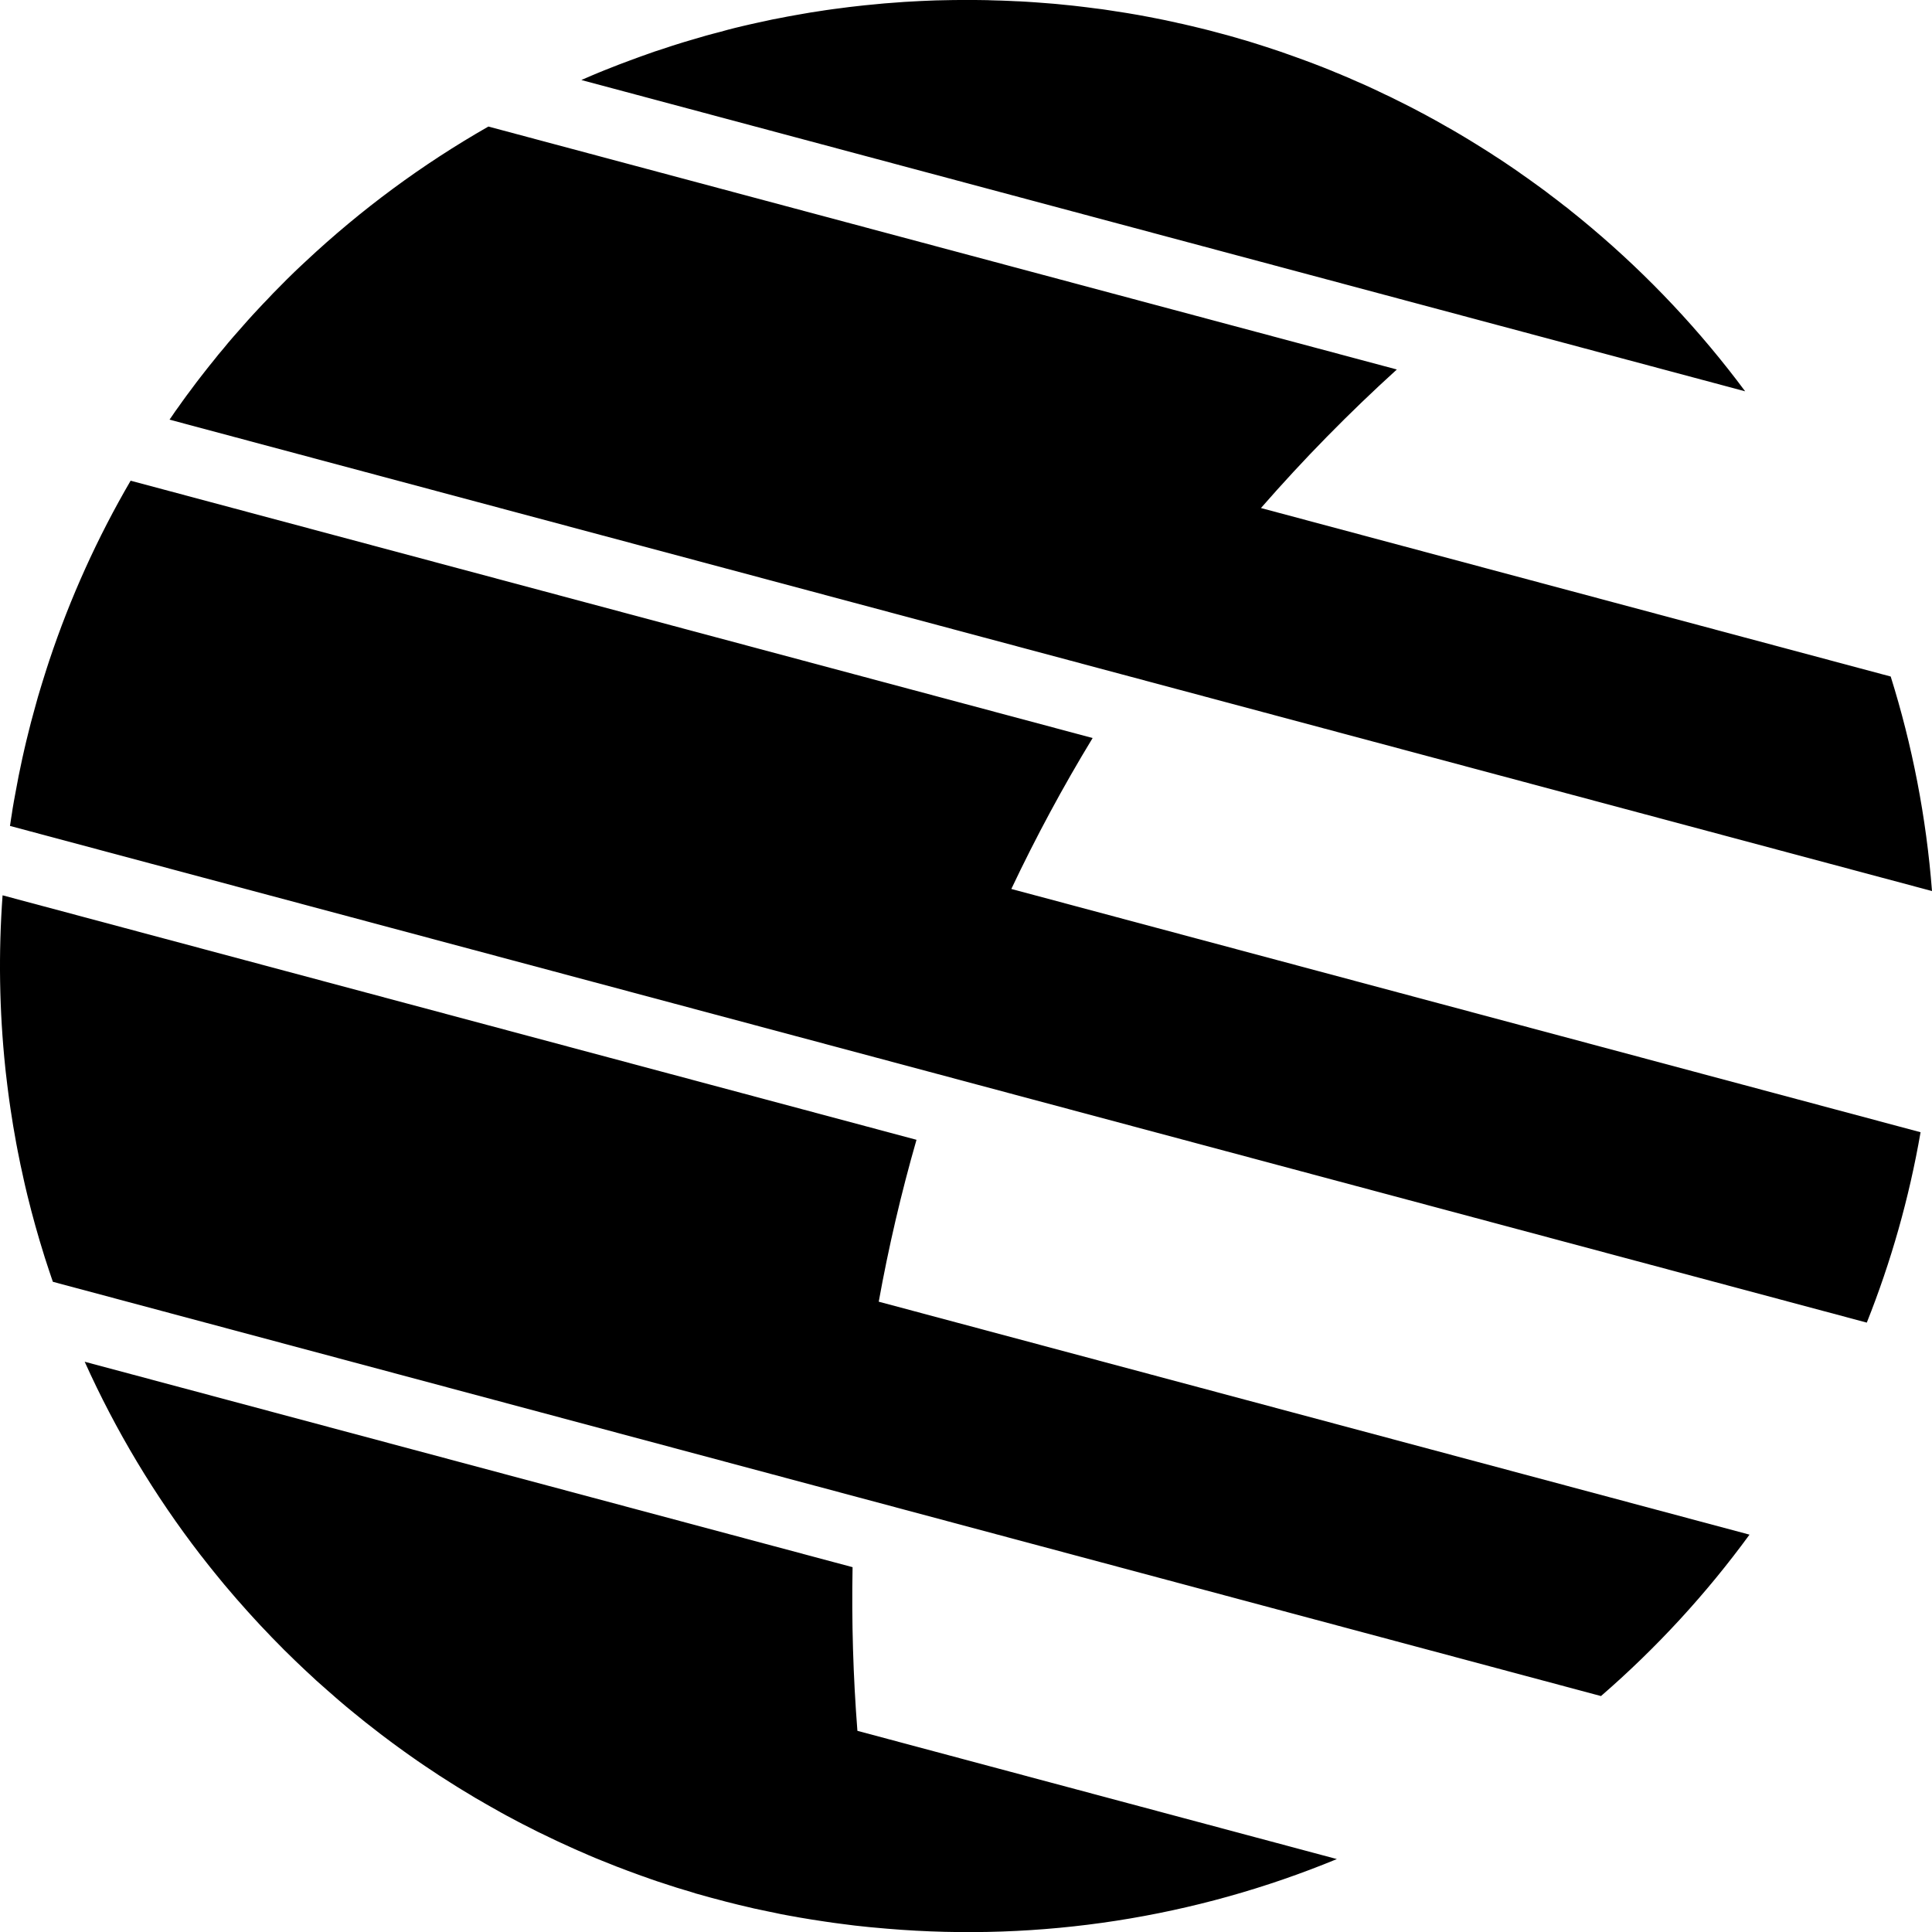
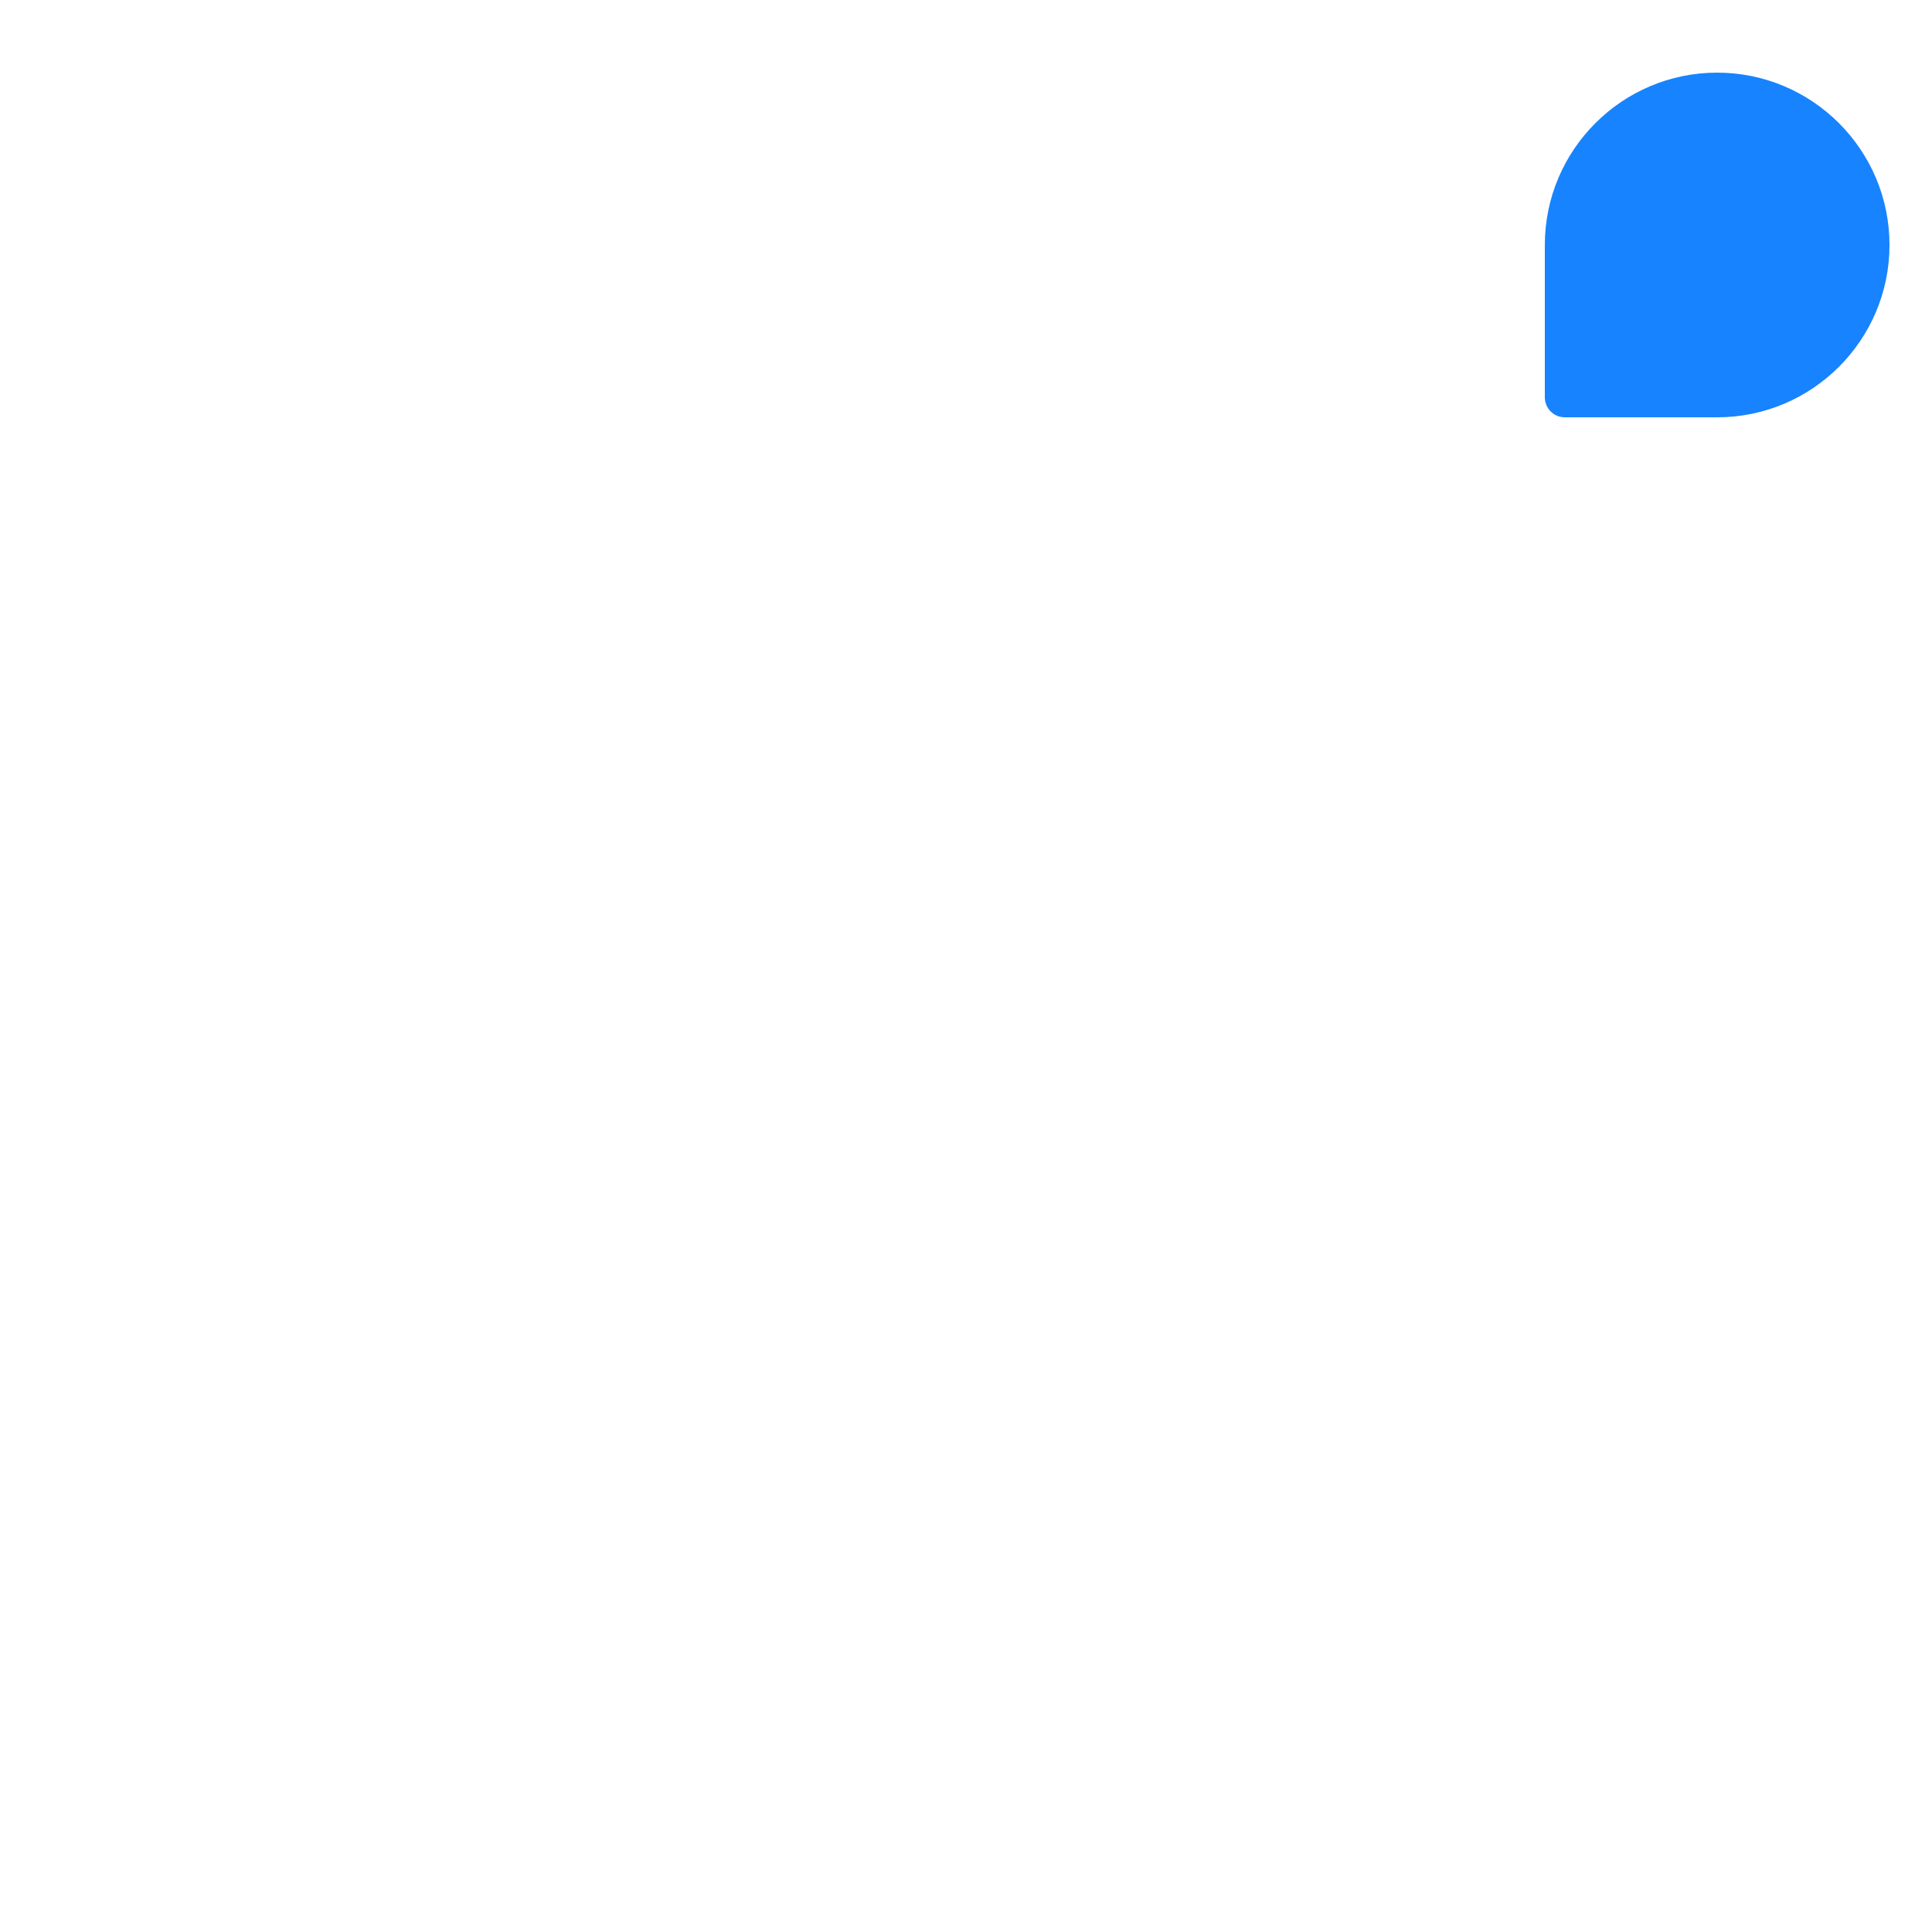
- <svg xmlns="http://www.w3.org/2000/svg" class="size-4 flex-none" fill="currentColor" fill-rule="evenodd" height="24" style="flex: 0 0 auto; line-height: 1;" viewbox="0 0 24 24" width="24">
-   <path d="M1.052 16.916l9.539 2.552a21.007 21.007 0 00.06 2.033l5.956 1.593a11.997 11.997 0 01-5.586.865l-.18-.016-.044-.004-.084-.009-.094-.01a11.605 11.605 0 01-.157-.02l-.107-.014-.11-.016a11.962 11.962 0 01-.32-.051l-.042-.008-.075-.013-.107-.02-.07-.015-.093-.019-.075-.016-.095-.02-.097-.023-.094-.022-.068-.017-.088-.022-.09-.024-.095-.025-.082-.023-.109-.03-.062-.02-.084-.025-.093-.028-.105-.034-.058-.019-.08-.026-.09-.031-.066-.024a6.293 6.293 0 01-.044-.015l-.068-.025-.101-.037-.057-.022-.08-.03-.087-.035-.088-.035-.079-.032-.095-.04-.063-.028-.063-.027a5.655 5.655 0 01-.041-.018l-.066-.03-.103-.047-.052-.024-.096-.046-.062-.03-.084-.04-.086-.044-.093-.047-.052-.027-.103-.055-.057-.03-.058-.032a6.49 6.49 0 01-.046-.026l-.094-.053-.06-.034-.051-.03-.072-.041-.082-.05-.093-.056-.052-.032-.084-.053-.061-.039-.079-.05-.07-.047-.053-.035a7.785 7.785 0 01-.054-.036l-.044-.03-.044-.03a6.066 6.066 0 01-.04-.028l-.057-.04-.076-.054-.069-.05-.074-.054-.056-.042-.076-.057-.076-.059-.086-.067-.045-.035-.064-.052-.074-.06-.089-.073-.046-.039-.046-.039a7.516 7.516 0 01-.043-.037l-.045-.04-.061-.053-.07-.062-.068-.06-.062-.058-.067-.062-.053-.05-.088-.084a13.28 13.28 0 01-.099-.097l-.029-.028-.041-.042-.069-.07-.05-.051-.05-.053a6.457 6.457 0 01-.168-.179l-.08-.088-.062-.07-.071-.08-.042-.049-.053-.062-.058-.068-.046-.056a7.175 7.175 0 01-.027-.033l-.045-.055-.066-.082-.041-.052-.05-.064-.02-.025a11.99 11.99 0 01-1.44-2.402zm-1.02-5.794l11.353 3.037a20.468 20.468 0 00-.469 2.011l10.817 2.894a12.076 12.076 0 01-1.845 2.005L.657 15.923l-.016-.046-.035-.104a11.965 11.965 0 01-.05-.153l-.007-.023a11.896 11.896 0 01-.207-.741l-.03-.126-.018-.08-.021-.097-.018-.081-.018-.09-.017-.084-.018-.094c-.026-.141-.05-.283-.071-.426l-.017-.118-.011-.083-.013-.102a12.01 12.01 0 01-.019-.161l-.005-.047a12.12 12.12 0 01-.034-2.145zm1.593-5.15l11.948 3.196c-.368.605-.705 1.231-1.01 1.875l11.295 3.022c-.142.82-.368 1.612-.668 2.365l-11.55-3.09L.124 10.26l.015-.1.008-.049.01-.067.015-.087.018-.098c.026-.148.056-.295.088-.442l.028-.124.02-.085.024-.097c.022-.09.045-.18.07-.268l.028-.102.023-.083.03-.1.025-.082.03-.096.026-.082.031-.095a11.896 11.896 0 011.01-2.232zm4.442-4.4L17.352 4.59a20.77 20.77 0 00-1.688 1.721l7.823 2.093c.267.852.442 1.744.513 2.665L2.106 5.213l.045-.065.027-.04.04-.055.046-.065.055-.076.054-.072.064-.086.05-.065.057-.073.055-.07.06-.074.055-.069.065-.077.054-.066.066-.077.053-.06.072-.082.053-.06.067-.074.054-.058.073-.078.058-.06.063-.067.168-.17.1-.098.059-.056.076-.071a12.084 12.084 0 012.272-1.677zM12.017 0h.097l.082.001.069.001.054.002.068.002.046.001.076.003.047.002.06.003.054.002.087.005.105.007.144.011.088.007.044.004.077.008.082.008.047.005.102.012.05.006.108.014.081.01.042.006.065.01.207.032.07.012.065.011.14.026.092.018.11.022.046.01.075.016.041.01L14.7.3l.042.01.065.015.049.012.071.017.096.024.112.03.113.03.113.032.05.015.07.02.078.024.073.023.05.016.05.016.076.025.099.033.102.036.048.017.064.023.093.034.11.041.116.045.1.04.047.02.06.024.041.018.063.026.04.018.057.025.11.048.1.046.074.035.075.036.06.028.092.046.091.045.102.052.053.028.049.026.046.024.06.033.041.022.052.029.088.05.106.06.087.051.057.034.053.032.096.059.088.055.098.062.036.024.064.041.084.056.04.027.062.042.062.043.023.017c.054.037.108.075.161.114l.083.06.065.048.056.043.086.065.082.064.04.03.05.041.086.069.079.065.085.071c.712.6 1.353 1.283 1.909 2.031L7.222.994l.062-.027.065-.028.081-.034.086-.035c.113-.045.227-.09.341-.131l.096-.035.093-.033.084-.03.096-.031c.087-.03.176-.058.264-.085l.091-.027.086-.025.102-.03.085-.023.1-.026L9.04.37l.09-.023.091-.022.095-.022.09-.02.098-.021.091-.02.095-.018.092-.018.1-.018.091-.016.098-.017.092-.014.097-.015.092-.013.102-.013.091-.012.105-.012.09-.01.105-.01c.093-.01.186-.018.28-.024l.106-.008.09-.005.11-.006.093-.004.1-.004.097-.002.099-.002.197-.002z" />
+ <svg xmlns="http://www.w3.org/2000/svg" viewBox="0 0 24 25" width="24" height="24" fill="none" class="pointer-events-none size-4 select-none" variant="colored">
+   <path fill="#1783FF" d="M21.72 0.94C22.95 0.94 23.95 1.94 23.95 3.17C23.95 4.4 22.95 5.4 21.72 5.4H19.75C19.6 5.4 19.49 5.28 19.49 5.14V3.17C19.49 1.94 20.49 0.94 21.72 0.94Z" />
+   <path class="fill-black dark:fill-white" d="M9.39 13.95L17.82 5.59C17.98 5.43 17.89 5.12 17.68 5.12H13.14C13.14 5.12 13.04 5.14 13 5.18L3.92 14.19C3.78 14.33 3.57 14.21 3.57 13.98V5.39C3.57 5.24 3.47 5.12 3.35 5.12H0.22C0.1 5.12 0 5.24 0 5.39V23.92C0 24.07 0.1 24.19 0.22 24.19H3.35C3.47 24.19 3.57 24.07 3.57 23.92V20.14C3.57 20.06 3.6 19.98 3.65 19.93L6.47 17.14C6.54 17.07 6.63 17.06 6.71 17.11L14.24 22.65C15.47 23.48 16.85 23.99 18.25 24.14C18.37 24.15 18.48 24.03 18.48 23.87V20.31C18.48 20.17 18.4 20.06 18.29 20.05C17.47 19.92 16.66 19.6 15.94 19.11L9.42 14.39C9.28 14.3 9.27 14.07 9.39 13.95Z" />
</svg>
